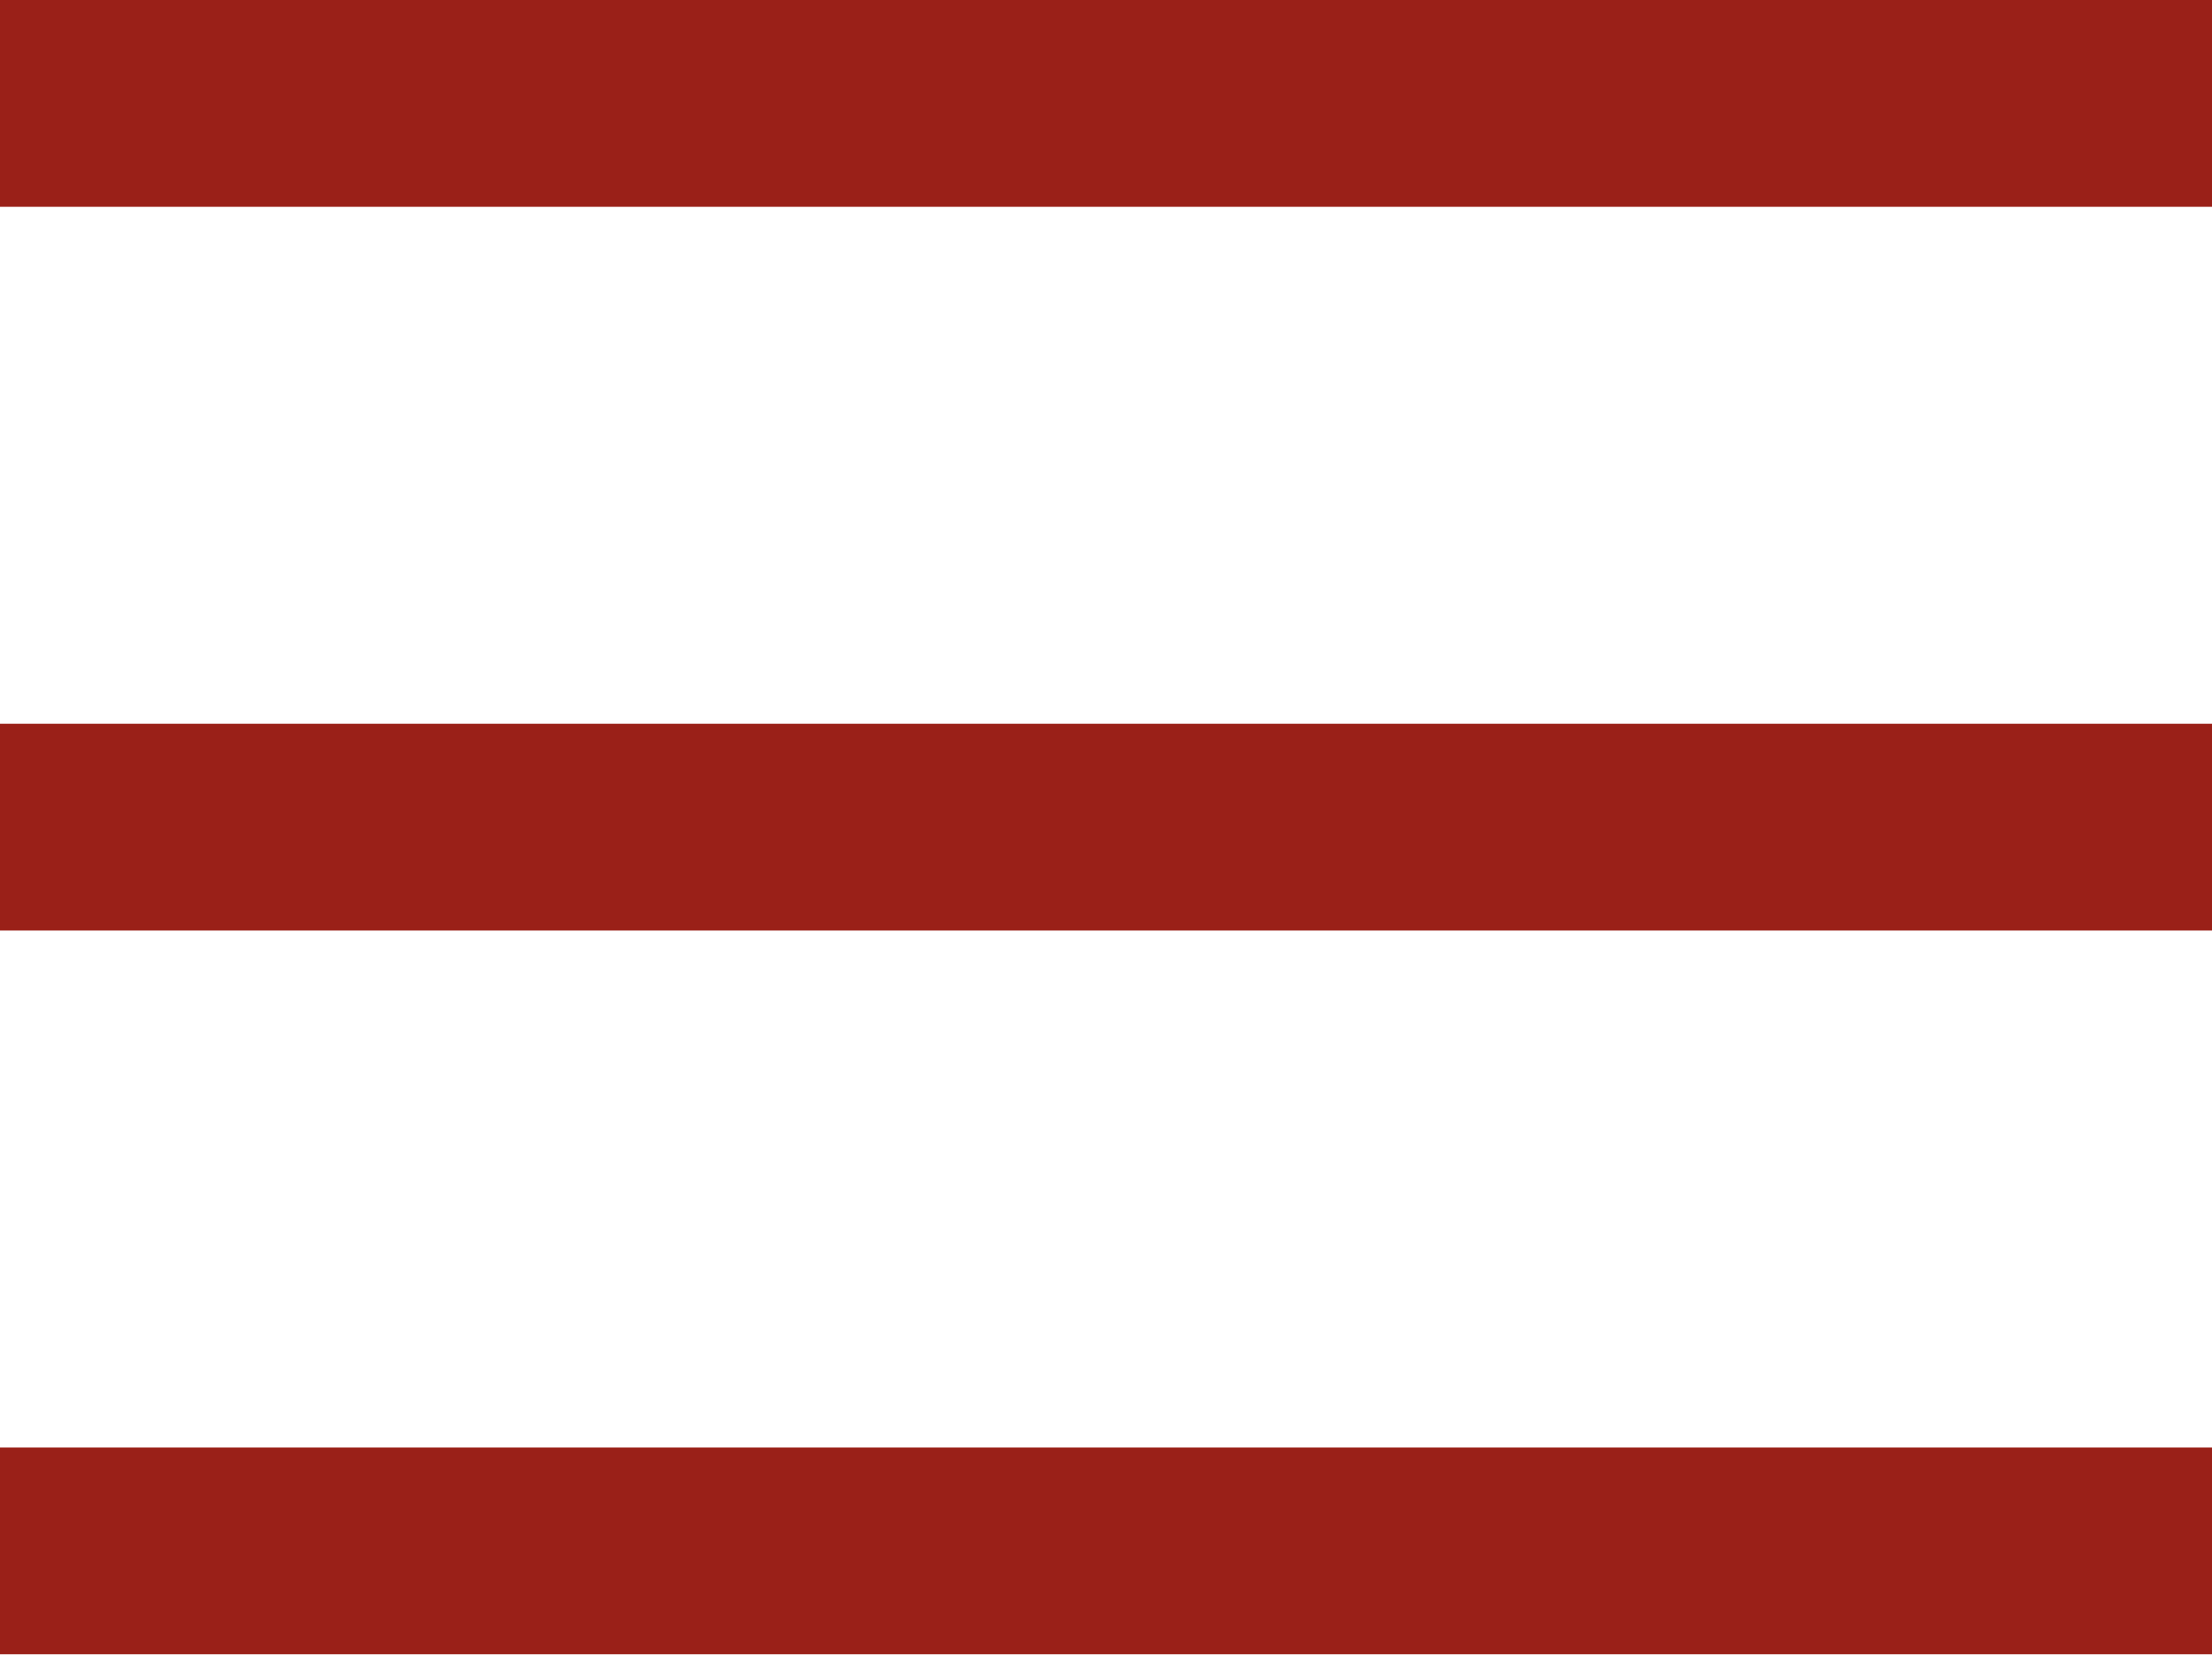
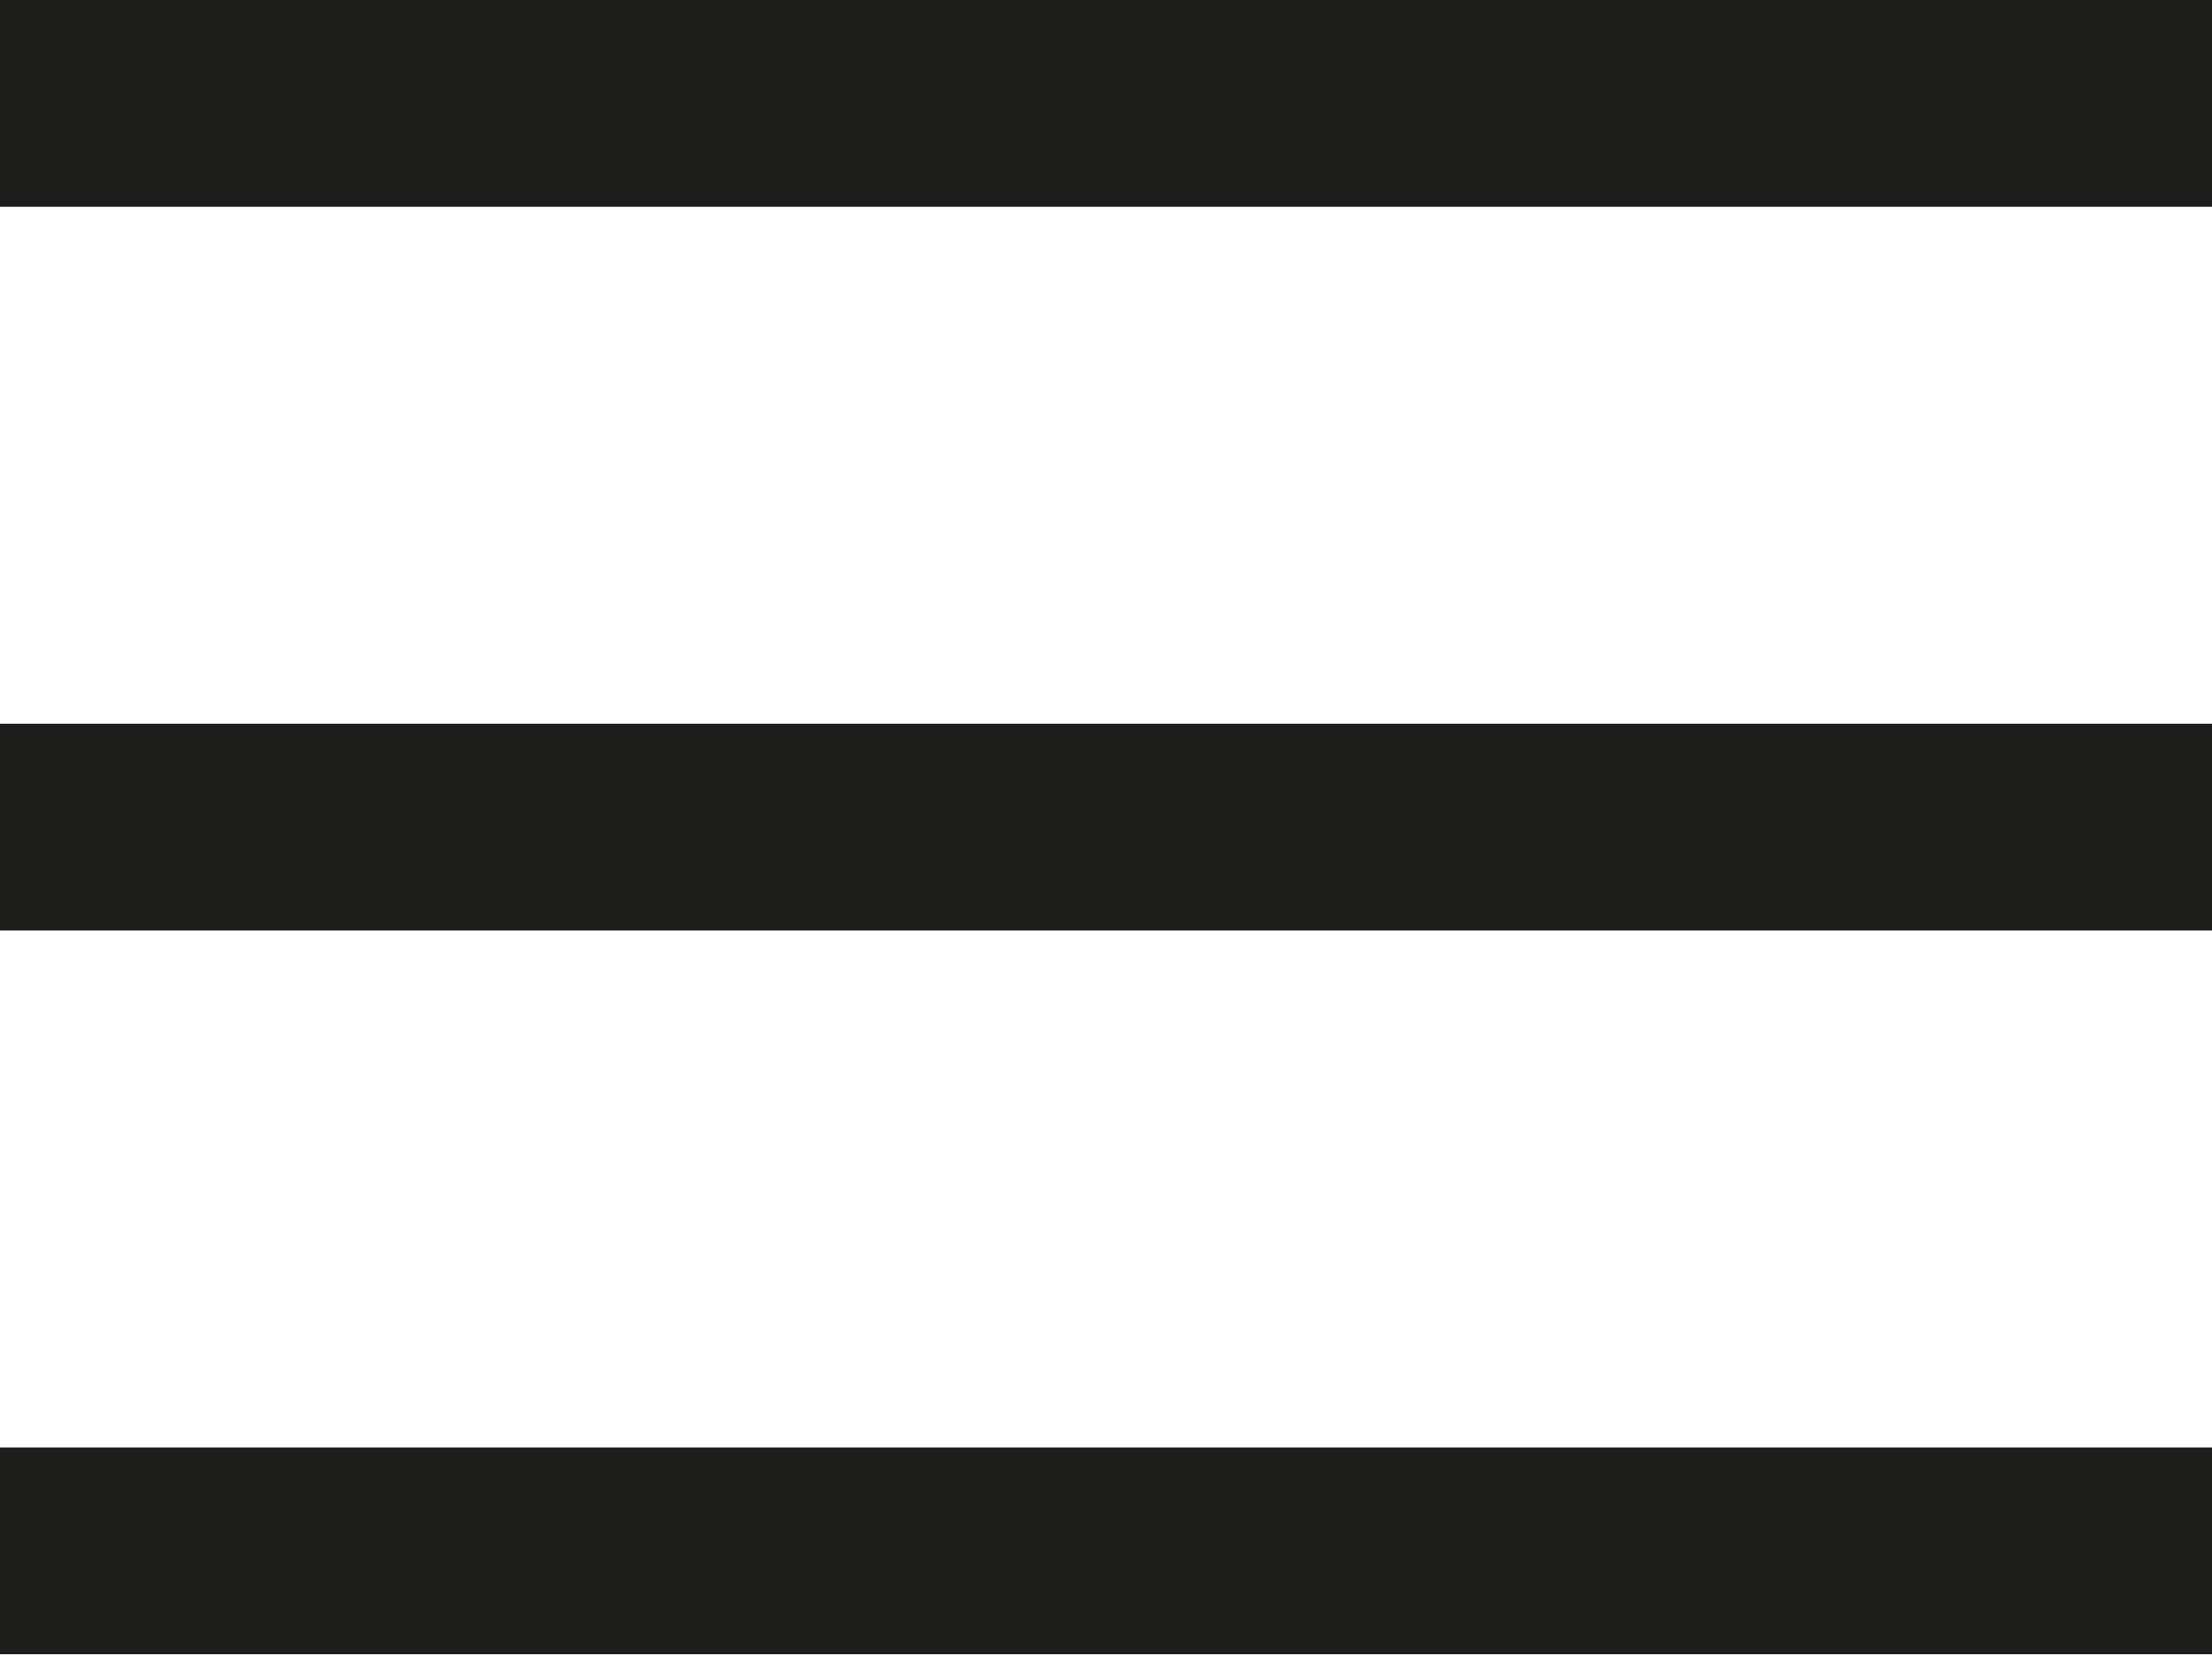
- <svg xmlns="http://www.w3.org/2000/svg" version="1.1" id="Layer_1" x="0px" y="0px" viewBox="0 0 21.4 16" style="enable-background:new 0 0 21.4 16;" xml:space="preserve">
-   <style type="text/css">
- 	.st0{fill:#9A2018;}
- </style>
-   <rect id="XMLID_2_" class="st0" width="21.4" height="2" />
-   <rect id="XMLID_3_" y="14" class="st0" width="21.4" height="2" />
-   <rect id="XMLID_4_" y="7" class="st0" width="21.4" height="2" />
+ <svg xmlns="http://www.w3.org/2000/svg" id="Layer_1" version="1.1" viewBox="0 0 21.4 16">
+   <defs>
+     <style>
+       .st0 {
+         fill: #1d1d1b;
+       }
+     </style>
+   </defs>
+   <rect class="st0" y="0" width="21.4" height="2" />
+   <rect class="st0" y="14" width="21.4" height="2" />
+   <rect class="st0" y="7" width="21.4" height="2" />
</svg>
